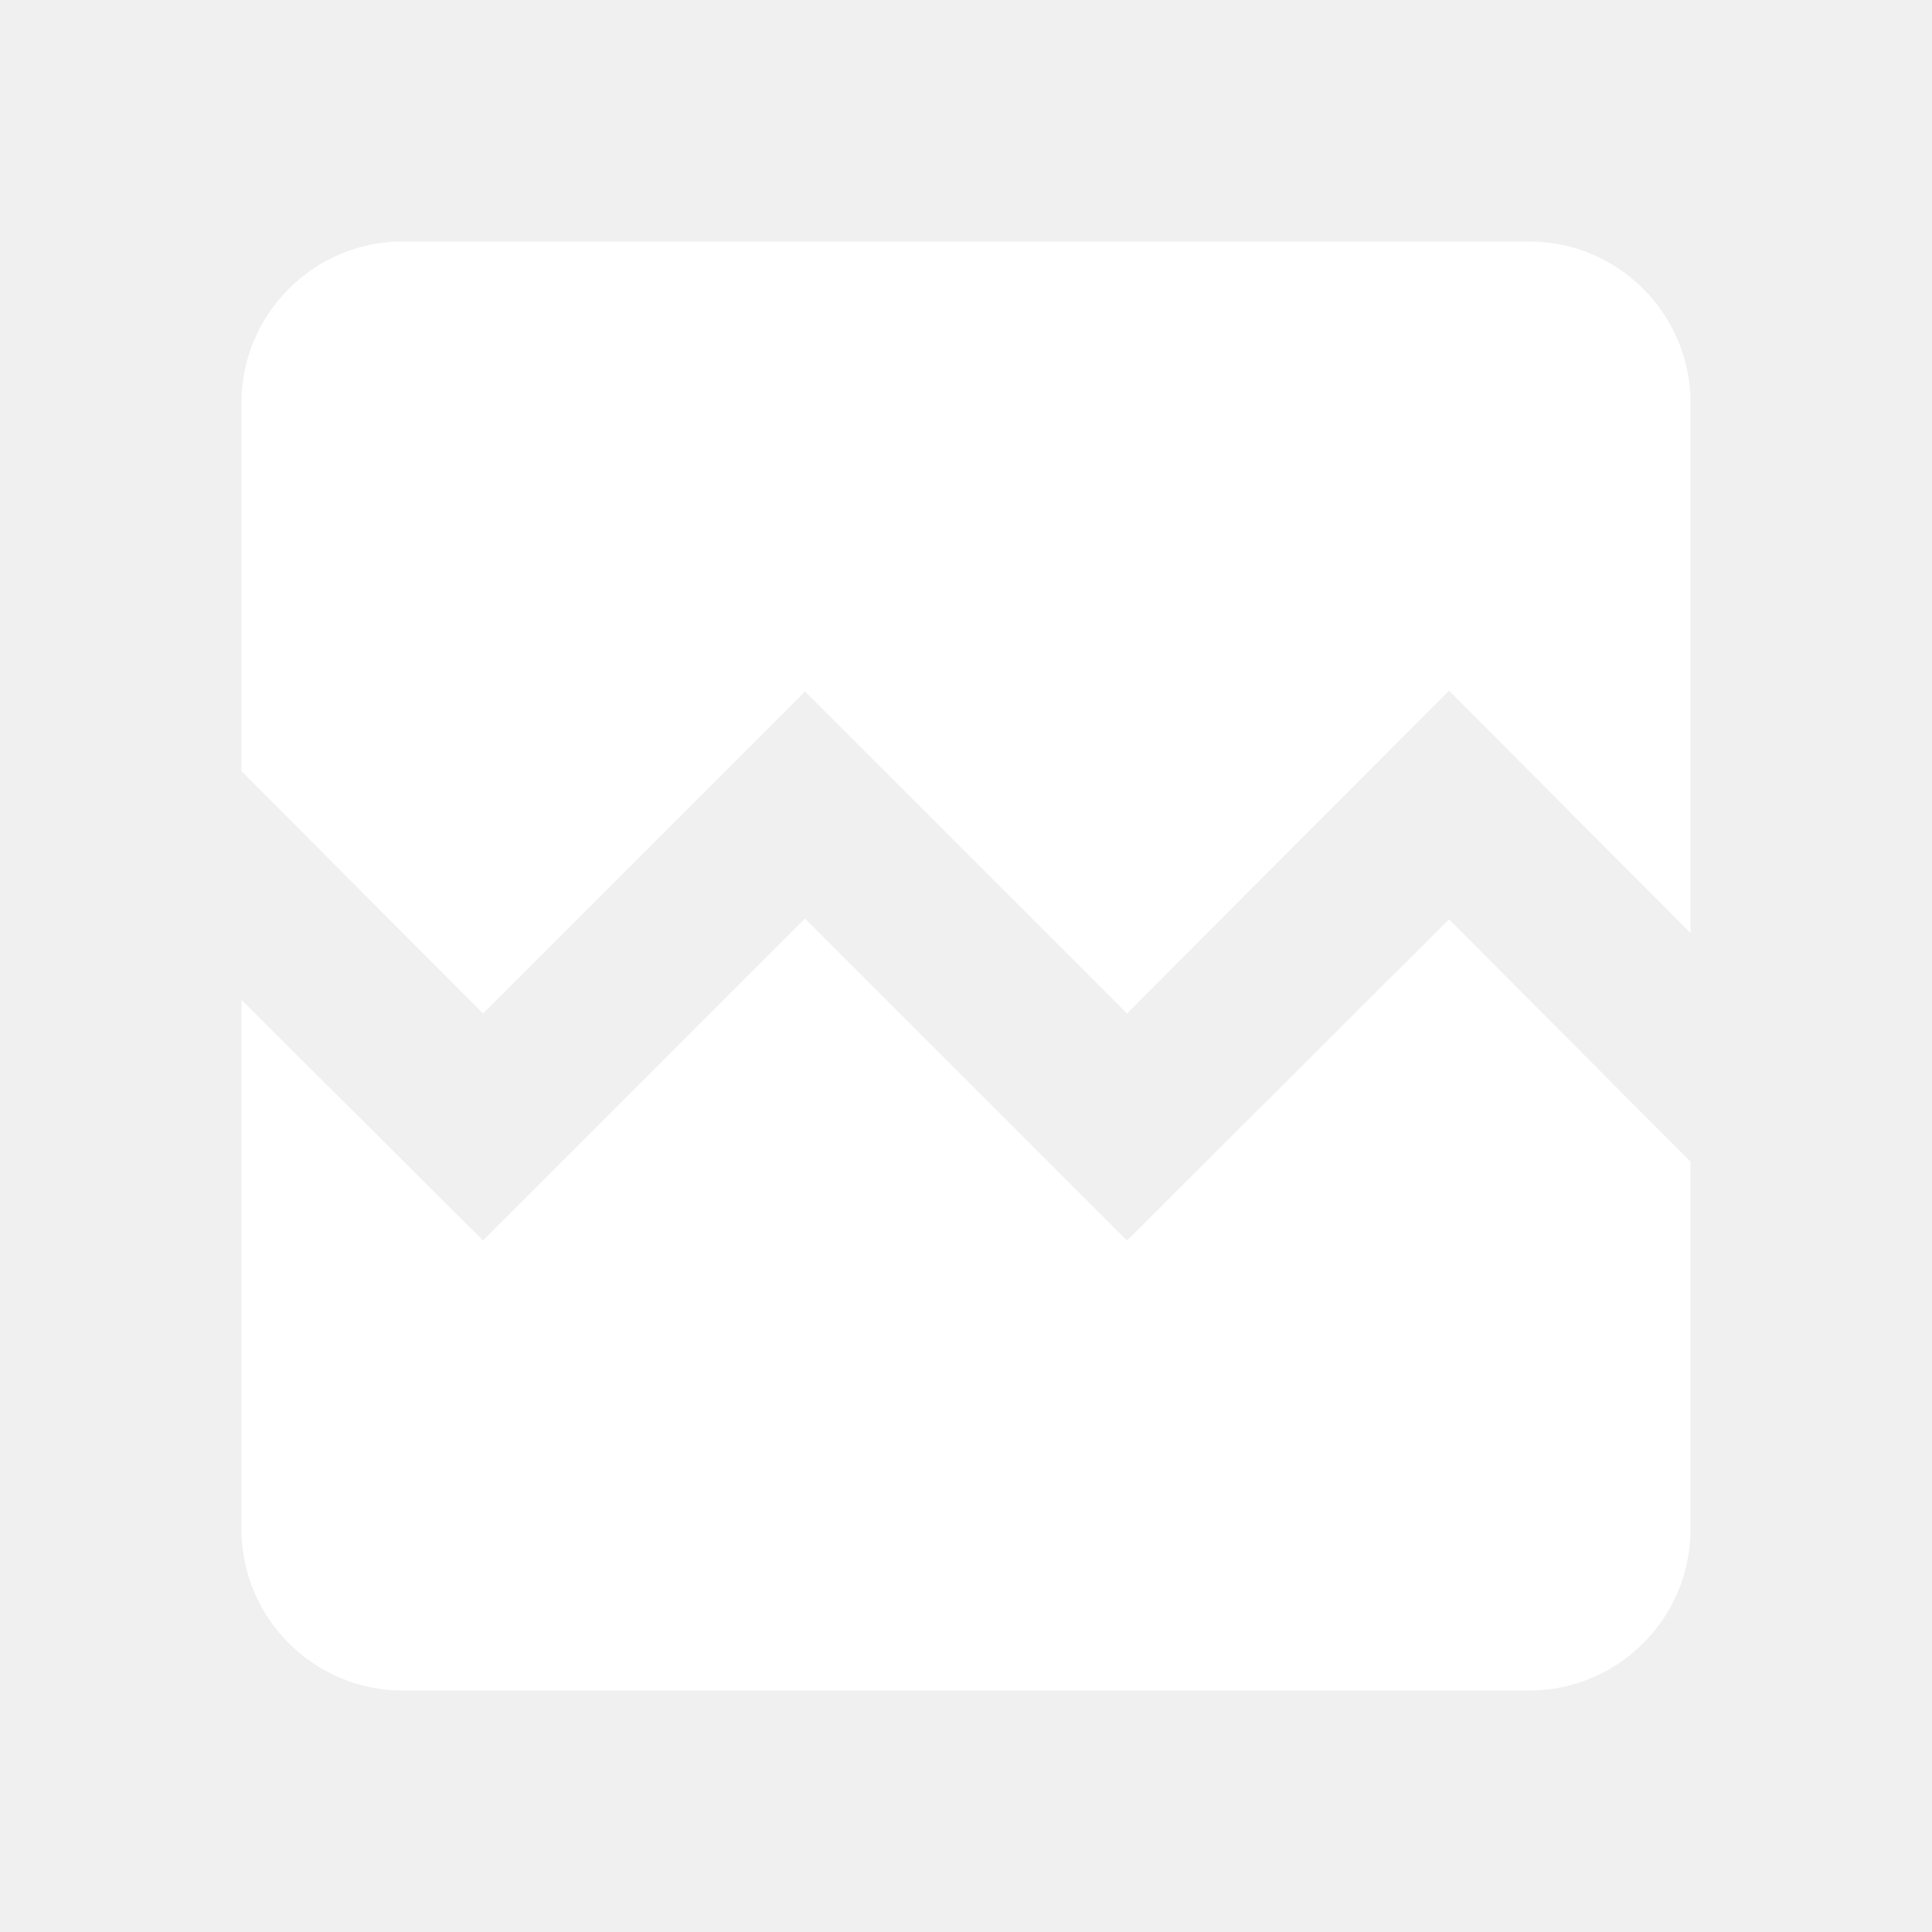
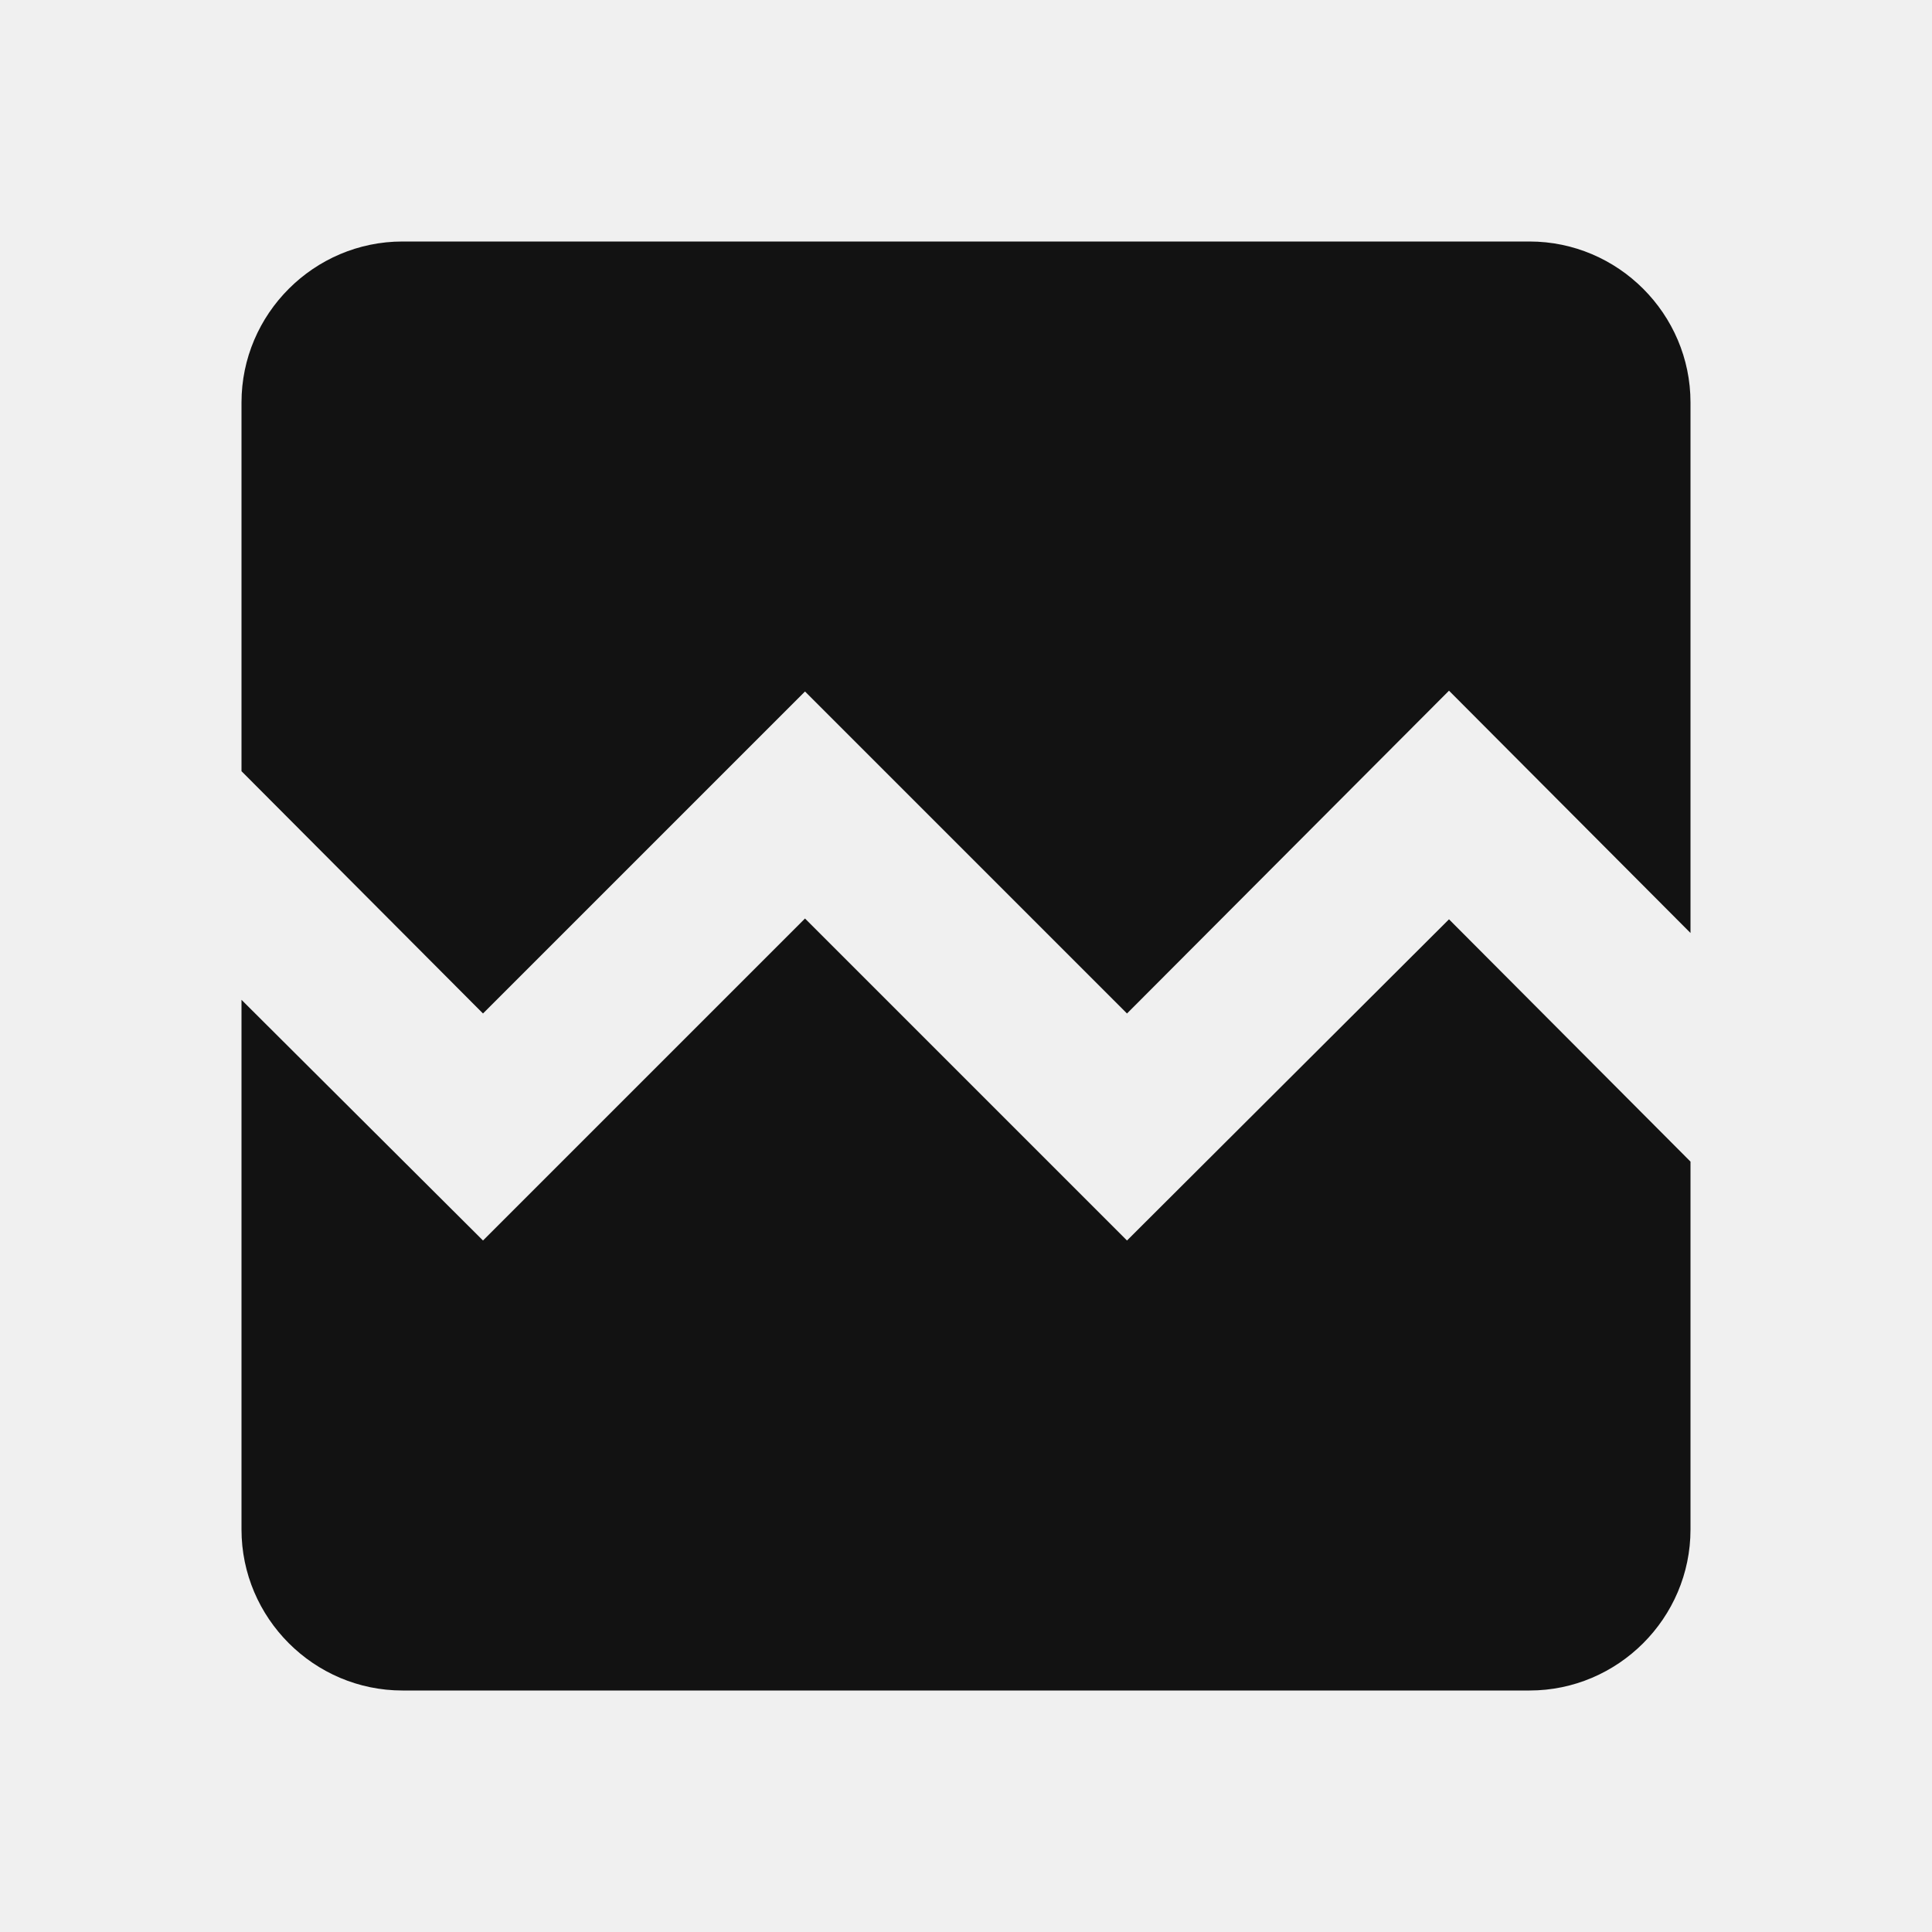
- <svg xmlns="http://www.w3.org/2000/svg" width="24px" height="24px" viewBox="0 0 24 24" fill="#ffffff">
+ <svg xmlns="http://www.w3.org/2000/svg" width="24px" height="24px" viewBox="0 0 24 24" fill="#121212">
  <path fill="none" d="M0 0h24v24H0zm0 0h24v24H0zm21 19c0 1.1-.9 2-2 2H5c-1.1 0-2-.9-2-2V5c0-1.1.9-2 2-2h14c1.1 0 2 .9 2 2" />
  <path fill="none" d="M0 0h24v24H0z" />
  <path d="M21 5v6.59l-3-3.01-4 4.01-4-4-4 4-3-3.01V5c0-1.1.9-2 2-2h14c1.1 0 2 .9 2 2zm-3 6.42l3 3.01V19c0 1.1-.9 2-2 2H5c-1.1 0-2-.9-2-2v-6.58l3 2.99 4-4 4 4 4-3.99z" />
</svg>
